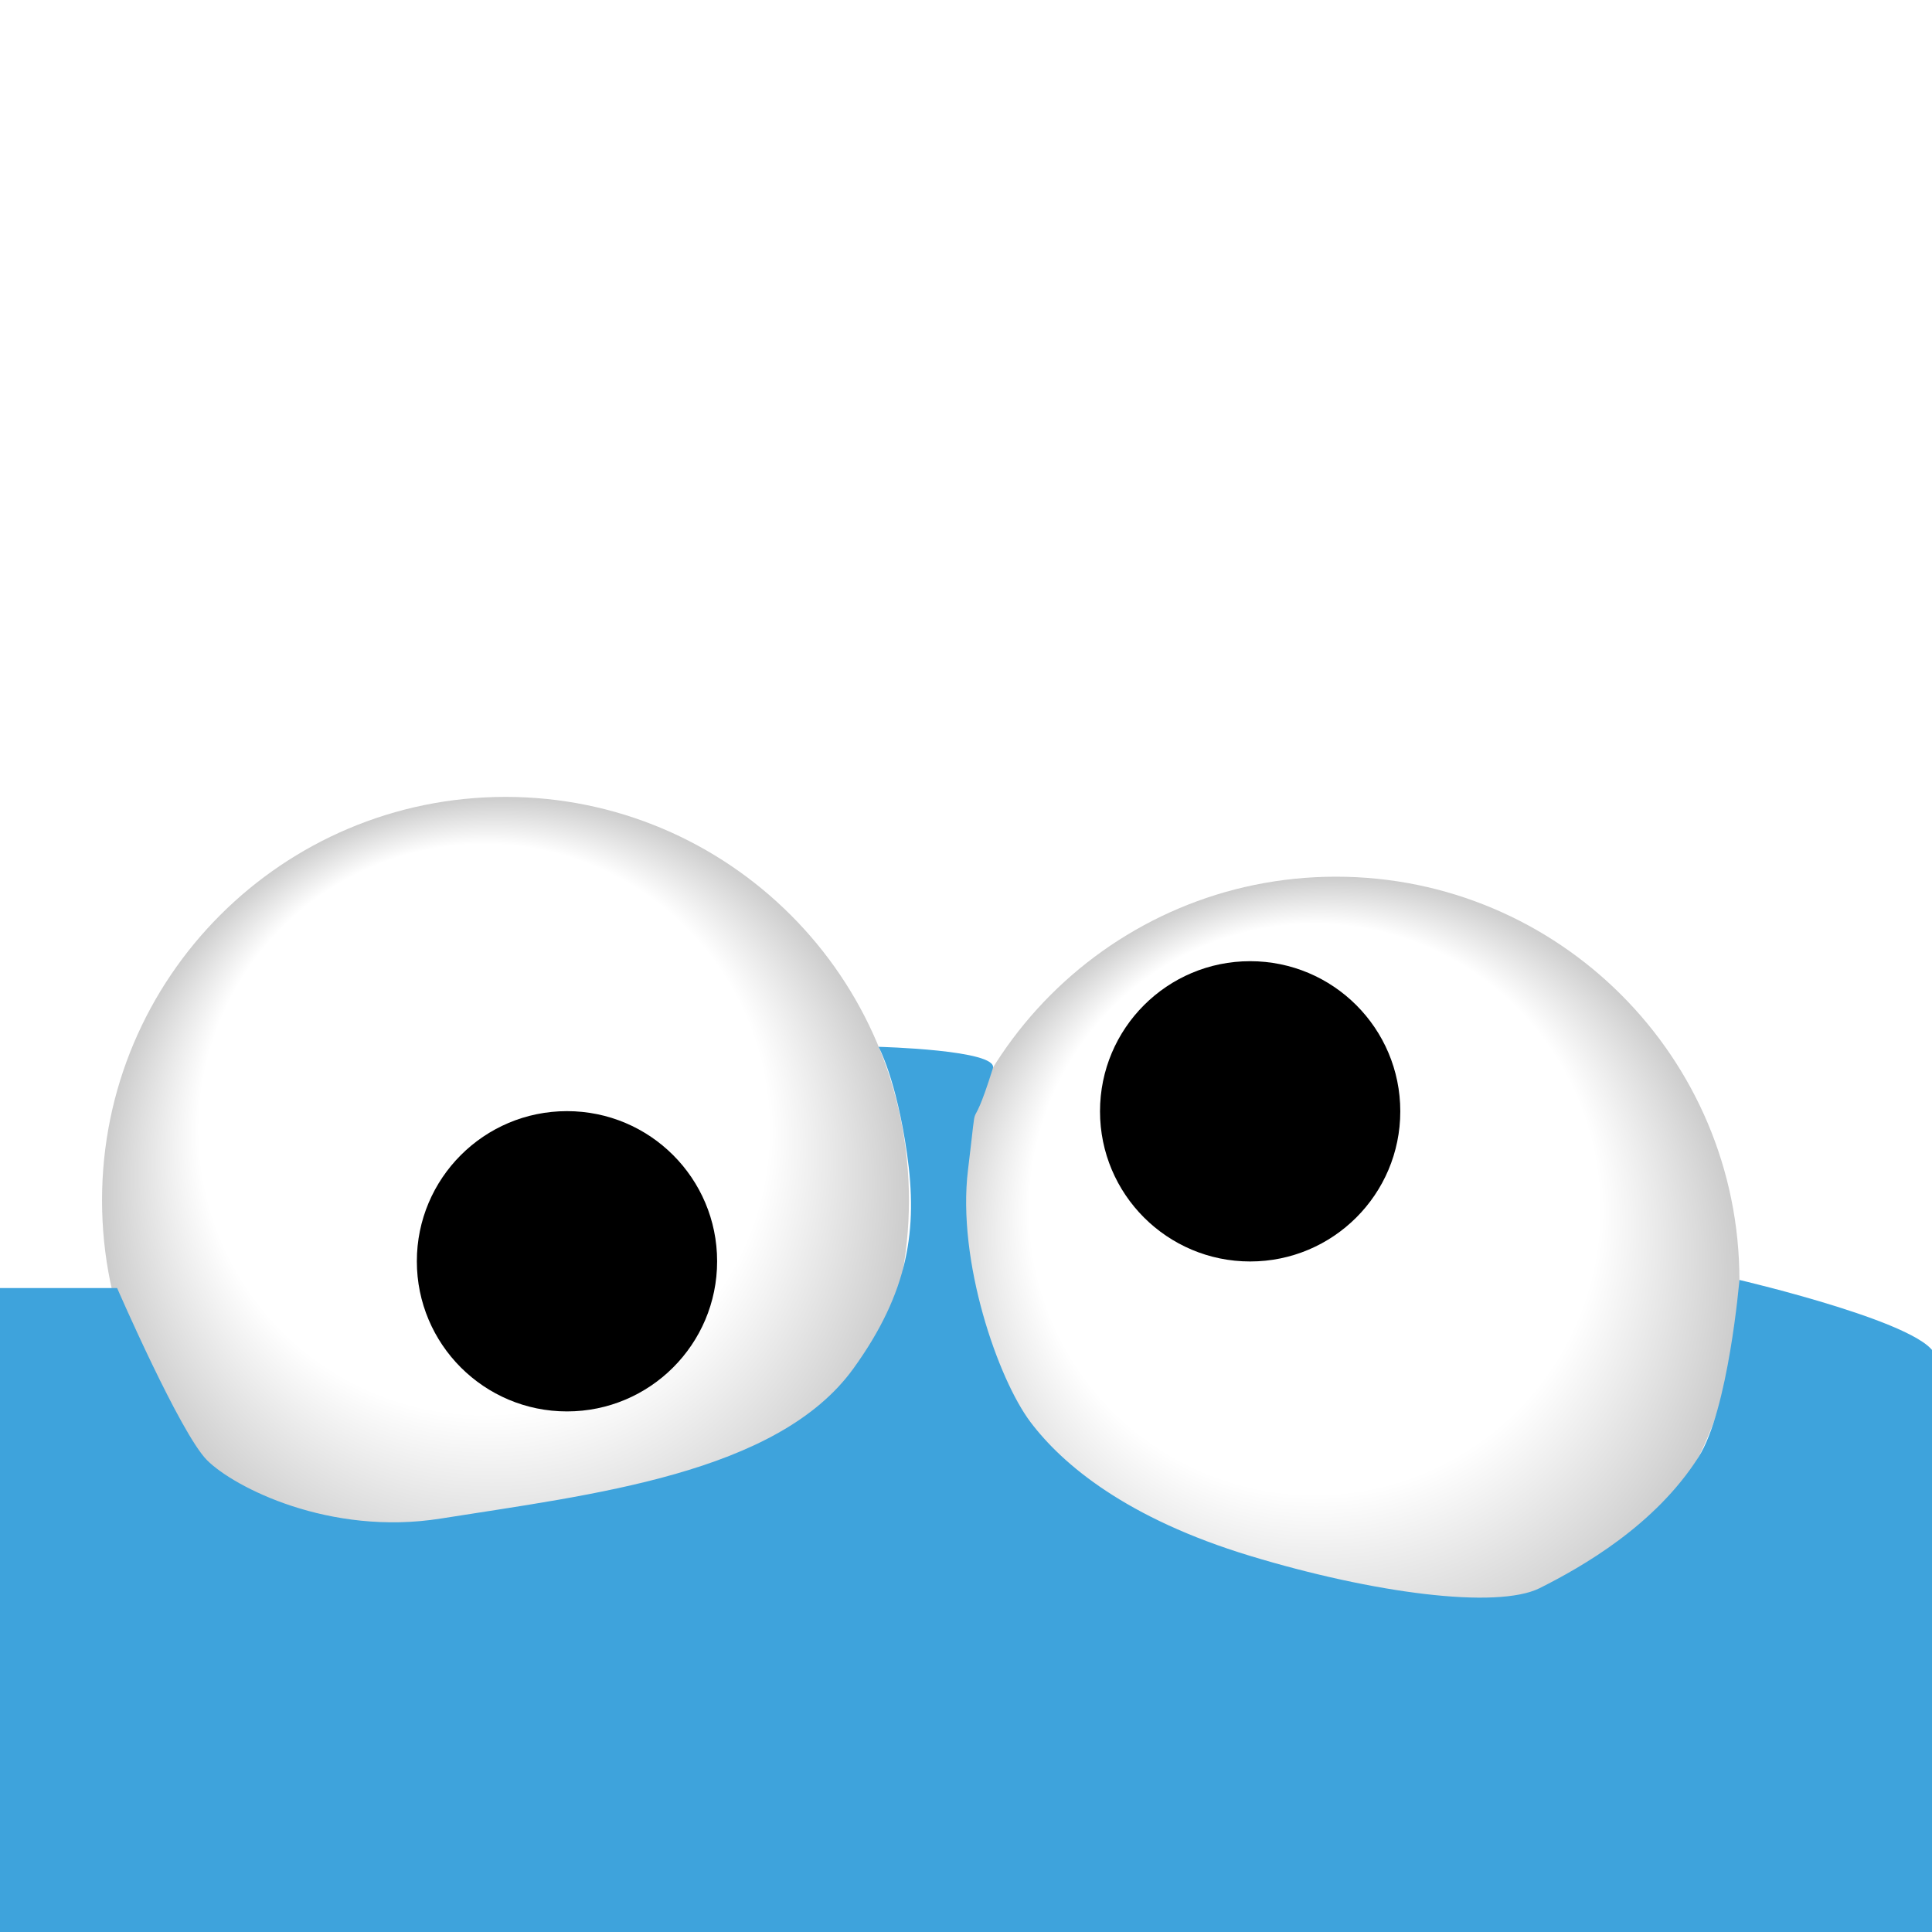
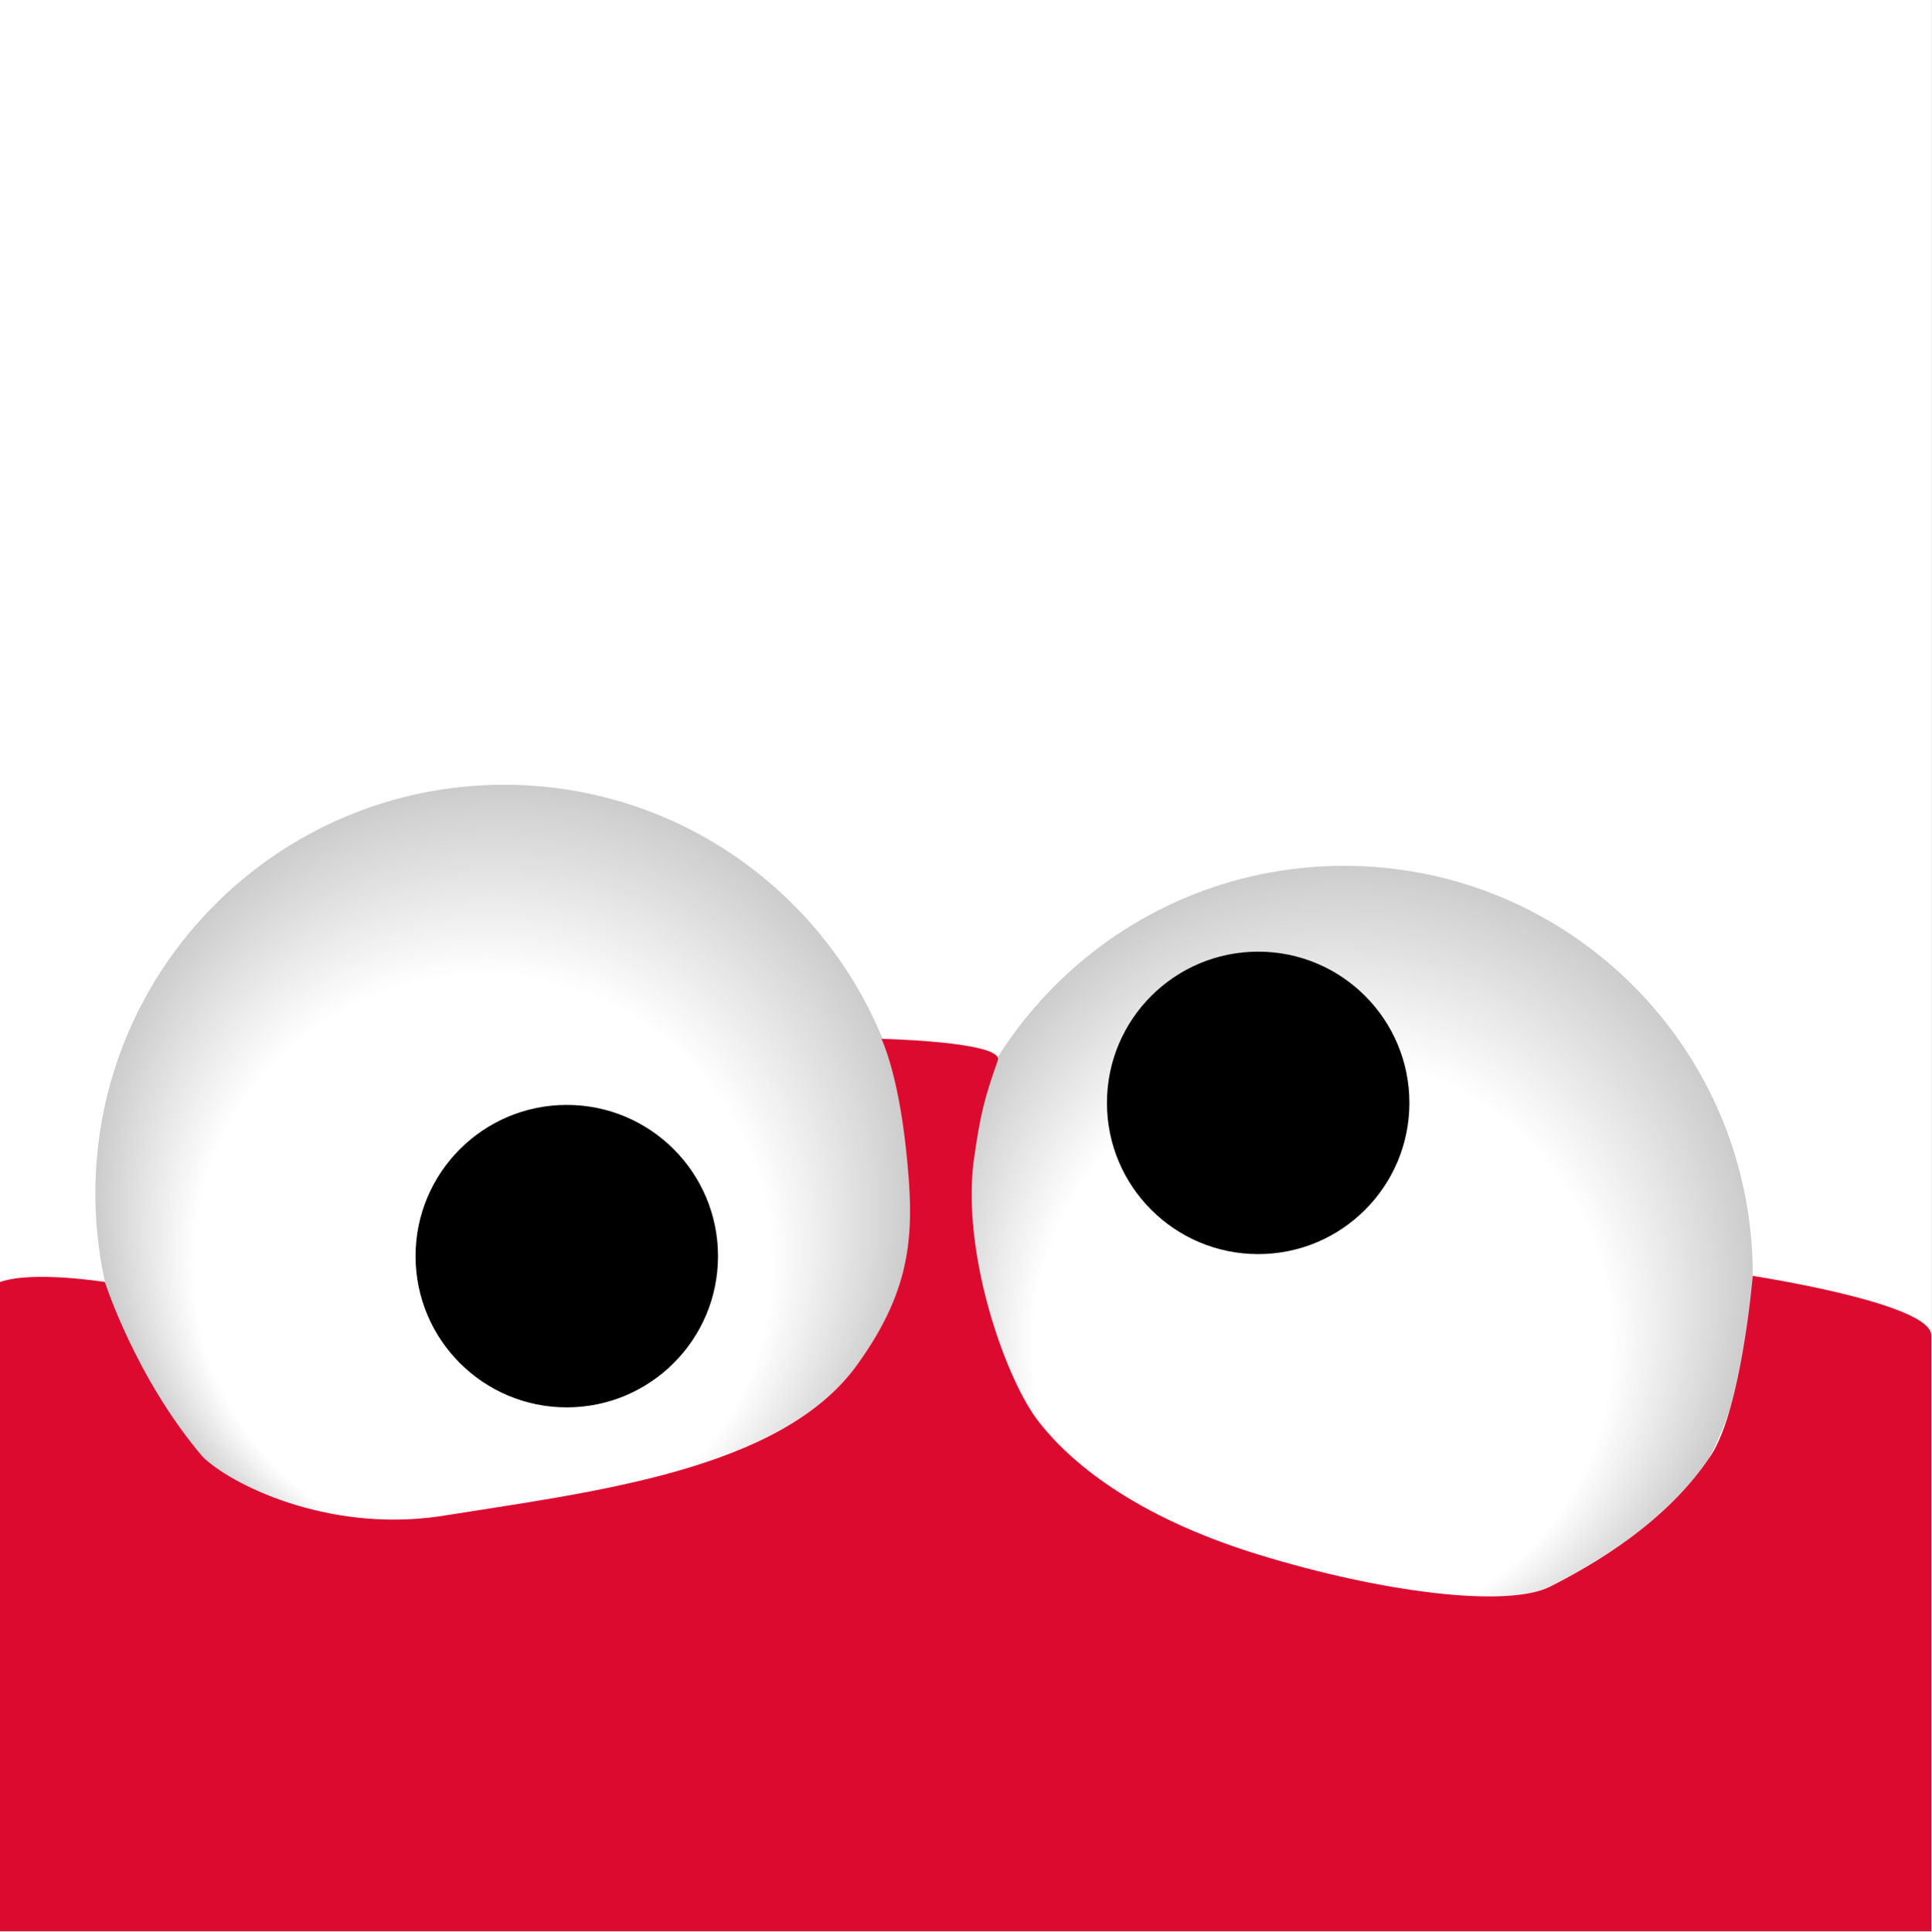
- <svg xmlns="http://www.w3.org/2000/svg" version="1.1" id="Ebene_1" x="0px" y="0px" viewBox="0 0 1024.3 1024.3" enable-background="new 0 0 1024.3 1024.3" xml:space="preserve">
-   <g>
-     <rect fill="#FFFFFF" width="1024.3" height="1024.3" />
-     <g>
-       <radialGradient id="SVGID_1_" cx="267.977" cy="636.358" r="213.86" fx="229.137" fy="507.705" gradientUnits="userSpaceOnUse">
-         <stop offset="0.706" style="stop-color:#FFFFFF" />
-         <stop offset="1" style="stop-color:#CCCCCC" />
-       </radialGradient>
-       <circle fill="url(#SVGID_1_)" cx="268" cy="636.4" r="213.9" />
-       <radialGradient id="SVGID_2_" cx="708.285" cy="678.679" r="213.86" fx="669.444" fy="550.026" gradientUnits="userSpaceOnUse">
-         <stop offset="0.706" style="stop-color:#FFFFFF" />
-         <stop offset="1" style="stop-color:#CCCCCC" />
-       </radialGradient>
-       <circle fill="url(#SVGID_2_)" cx="708.3" cy="678.7" r="213.9" />
-       <path fill="#3EA3DC" d="M0,682.9h62.1c0,0,33.5,77.1,47.7,91.3s64.8,40.3,123.9,30.9c79.8-12.7,178.5-23.7,218.8-79.6    c29.3-40.6,34.1-73.9,28.4-113.7c-5.7-39.8-15.1-56.8-15.1-56.8s63.7,1.6,60.6,11.4c-13.4,42.6-7.3,5.6-13.2,53.9    c-5.9,48.4,16,110.9,33.1,133.6s51.2,51.2,116.5,71s130.7,28.4,153.5,17.1c22.7-11.4,61.1-33.3,84.1-69.3    c16-25,21.8-94.1,21.8-94.1s103.9,24.2,103.9,41.2s0,312.6,0,312.6L0,1024.3V682.9z" />
-       <circle cx="300.6" cy="668.7" r="79.6" />
-       <circle cx="662.8" cy="589.2" r="79.6" />
-     </g>
-   </g>
+ <svg xmlns="http://www.w3.org/2000/svg" version="1.1" id="Ebene_1" x="0px" y="0px" viewBox="0 0 283.5 283.5" style="enable-background:new 0 0 283.5 283.5;" xml:space="preserve">
+   <style type="text/css">
+ 	.st0{fill:#FFFFFF;}
+ 	.st1{fill:url(#SVGID_1_);}
+ 	.st2{fill:url(#SVGID_00000170993390914977783740000013022256549985095085_);}
+ 	.st3{fill:#DC0A2F;}
+ </style>
+   <rect x="0" class="st0" width="283.5" height="283.5" />
+   <radialGradient id="SVGID_1_" cx="73.977" cy="106.996" r="59.901" fx="63.097" fy="70.962" gradientTransform="matrix(1 0 0 -1 0 282.163)" gradientUnits="userSpaceOnUse">
+     <stop offset="0.706" style="stop-color:#FFFFFF" />
+     <stop offset="1" style="stop-color:#CCCCCC" />
+   </radialGradient>
+   <circle class="st1" cx="74" cy="175.2" r="60" />
+   <radialGradient id="SVGID_00000031177822737891047460000009231919700078183580_" cx="197.323" cy="95.088" r="59.988" fx="186.428" fy="59.001" gradientTransform="matrix(1 0 0 -1 0 282.163)" gradientUnits="userSpaceOnUse">
+     <stop offset="0.706" style="stop-color:#FFFFFF" />
+     <stop offset="1" style="stop-color:#CCCCCC" />
+   </radialGradient>
+   <circle style="fill:url(#SVGID_00000031177822737891047460000009231919700078183580_);" cx="197.3" cy="187.1" r="60" />
+   <path class="st3" d="M15.4,188.2c0,0,4.4,13.9,14.3,25.6c4,4,18.2,11.2,34.8,8.8c22.5-3.6,50.1-6.7,61.3-22.2  c8.3-11.5,8.5-19.7,7.2-31.7c-1.2-11.3-3.6-16.2-3.6-16.2s17.7,0.4,17.1,3.1c-1.9,5.4-2.6,7.8-3.6,15.1c-1.6,13.5,4.5,31,9.2,37.5  c4.7,6.3,14.4,14.4,32.6,20c18.2,5.6,36.6,7.9,42.9,4.7s17.1-9.4,23.6-19.3c4.5-7,6.1-26.3,6.1-26.3s26.2,4,26.2,8.7  c0,4.7,0,87.5,0,87.5H0v-95.3C4.8,186.5,15.4,188.2,15.4,188.2z" />
+   <circle cx="83.2" cy="184.4" r="22.2" />
+   <circle cx="184.7" cy="161.9" r="22.2" />
</svg>
